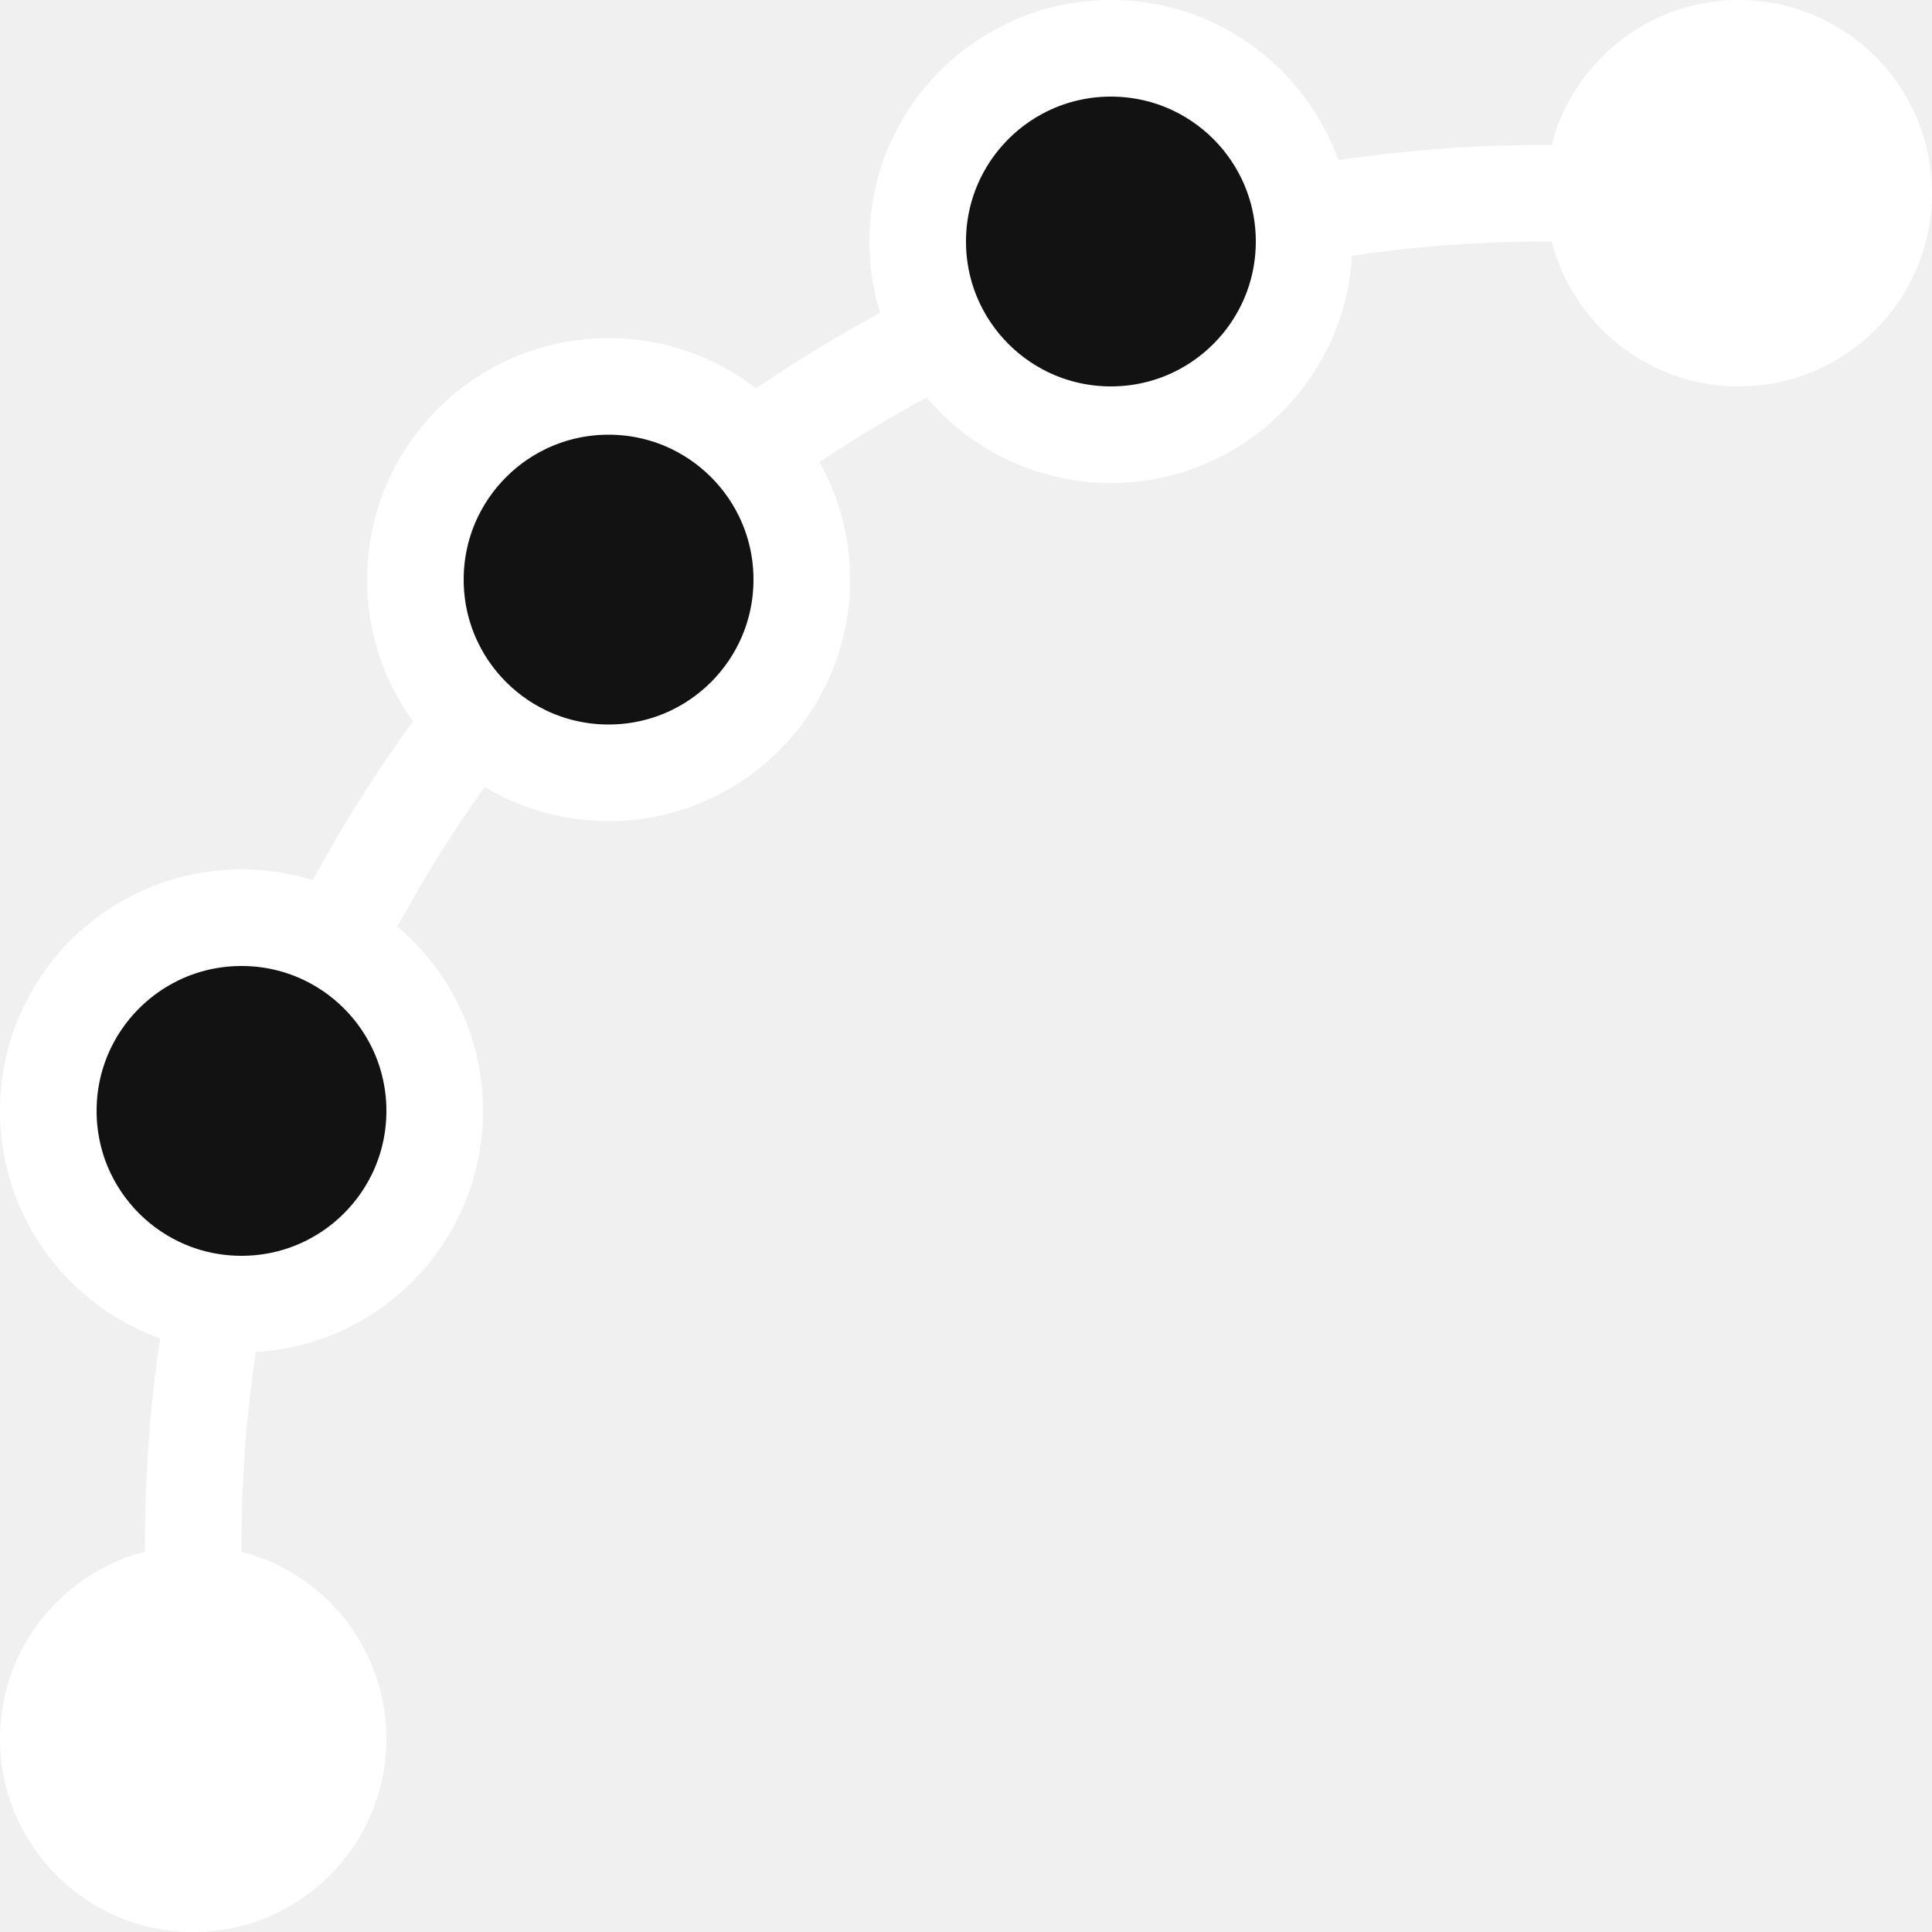
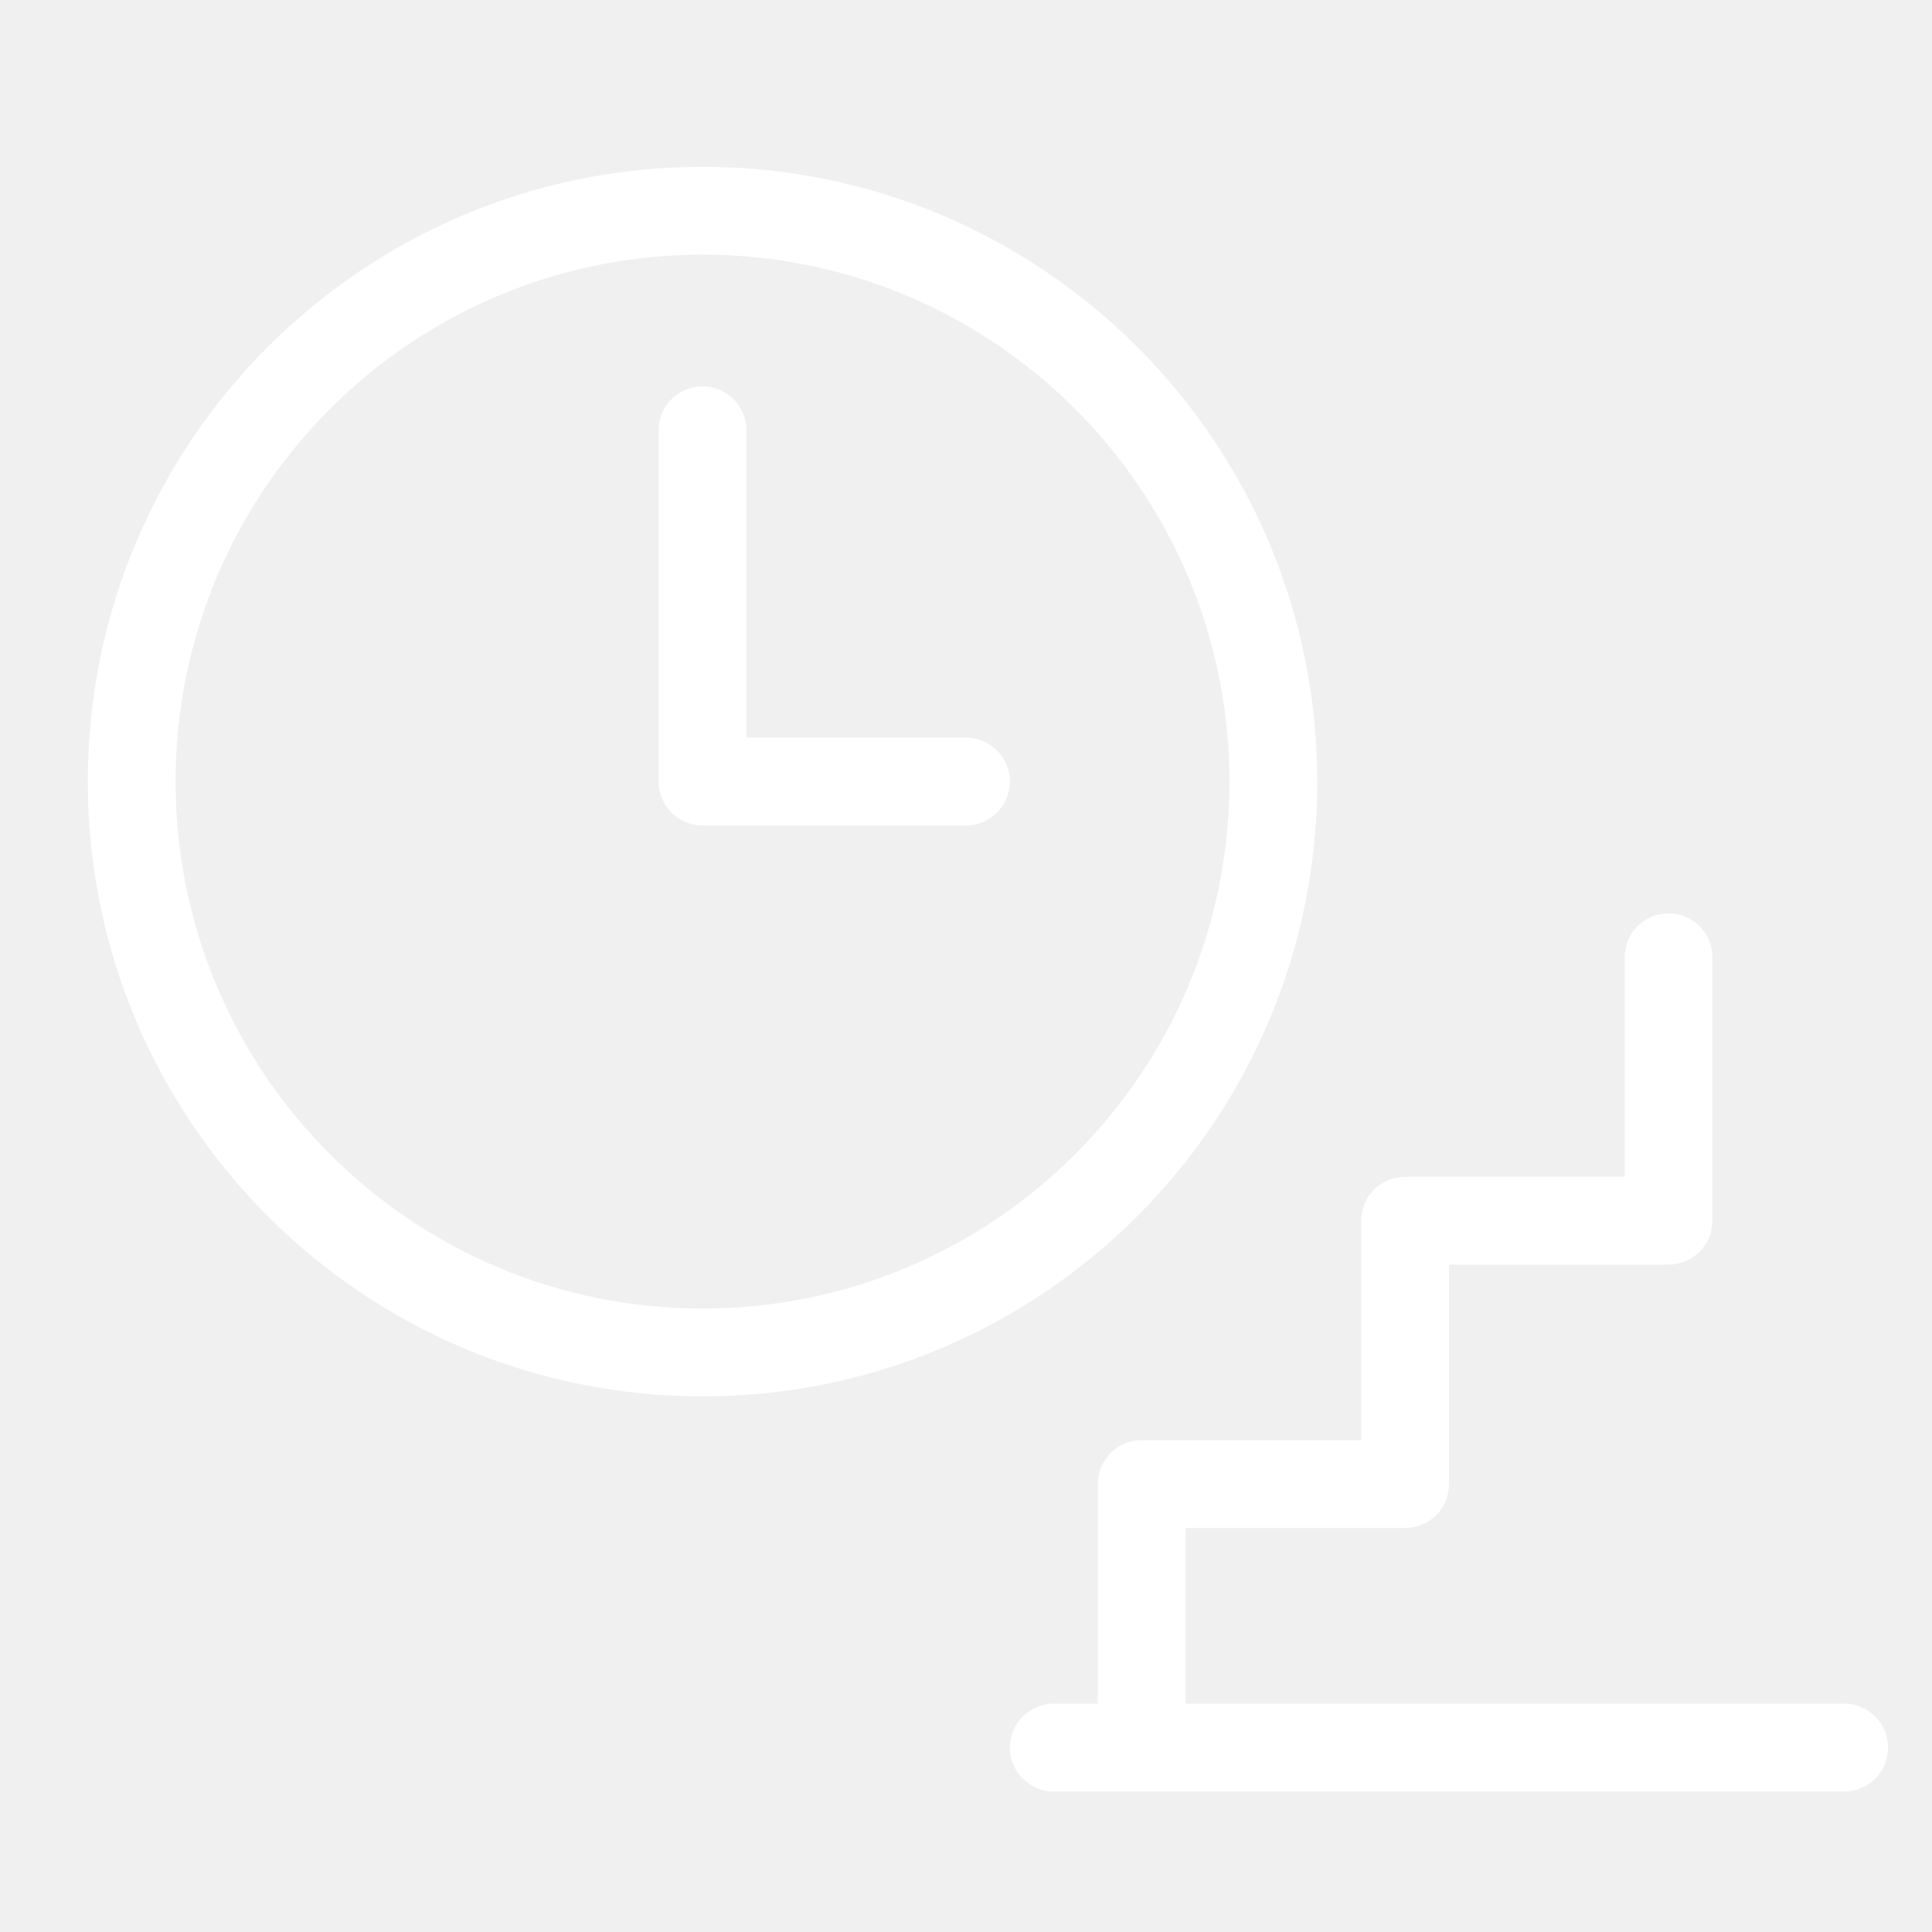
<svg xmlns="http://www.w3.org/2000/svg" width="20" height="20" viewBox="0 0 20 20" fill="none">
-   <g clip-path="url(#clip0_90_194)">
-     <path d="M2 18V16C2 8.268 8.268 2 16 2H18" stroke-linecap="round" stroke="white" />
-     <circle cx="2" cy="18" r="2" fill="white" />
-     <circle cx="18" cy="2" r="2" fill="white" />
-     <path d="M4.5 11.5C4.5 12.605 3.605 13.5 2.5 13.5C1.395 13.5 0.5 12.605 0.5 11.5C0.5 10.395 1.395 9.5 2.5 9.5C3.605 9.5 4.5 10.395 4.5 11.5Z" fill="#121212" stroke="white" />
-     <path d="M8.3 6C8.3 7.105 7.405 8 6.3 8C5.195 8 4.3 7.105 4.3 6C4.3 4.895 5.195 4 6.3 4C7.405 4 8.3 4.895 8.3 6Z" fill="#121212" stroke="white" />
-     <path d="M13.5 2.5C13.5 3.605 12.605 4.5 11.5 4.5C10.395 4.5 9.5 3.605 9.5 2.5C9.5 1.395 10.395 0.5 11.5 0.5C12.605 0.5 13.5 1.395 13.5 2.5Z" fill="#121212" stroke="white" />
-   </g>
-   <defs>
-     <clipPath id="clip0_90_194">
-       <rect width="20" height="20" fill="white" />
-     </clipPath>
-   </defs>
+   <path d="M12.727 8.091C12.727 5.078 10.286 2.636 7.273 2.636C4.26 2.636 1.818 5.078 1.818 8.091C1.818 11.104 4.26 13.546 7.273 13.546C10.286 13.546 12.727 11.104 12.727 8.091ZM13.636 8.091C13.636 11.605 10.787 14.455 7.273 14.455C3.758 14.455 0.909 11.605 0.909 8.091C0.909 4.576 3.758 1.727 7.273 1.727C10.787 1.727 13.636 4.576 13.636 8.091Z" fill="white" />
+   <path d="M6.818 4.455C6.818 4.334 6.866 4.218 6.951 4.133C7.037 4.048 7.152 4 7.273 4C7.393 4 7.509 4.048 7.594 4.133C7.679 4.218 7.727 4.334 7.727 4.455V7.636H10C10.12 7.636 10.236 7.684 10.321 7.769C10.407 7.855 10.454 7.97 10.454 8.091C10.454 8.211 10.407 8.327 10.321 8.412C10.236 8.498 10.12 8.545 10 8.545H7.273C7.152 8.545 7.037 8.498 6.951 8.412C6.866 8.327 6.818 8.211 6.818 8.091V4.455ZM19.091 17.636C19.212 17.636 19.327 17.684 19.412 17.77C19.498 17.855 19.545 17.97 19.545 18.091C19.545 18.212 19.498 18.327 19.412 18.412C19.327 18.498 19.212 18.546 19.091 18.546H10.909C10.789 18.546 10.673 18.498 10.588 18.412C10.502 18.327 10.454 18.212 10.454 18.091C10.454 17.97 10.502 17.855 10.588 17.77C10.673 17.684 10.789 17.636 10.909 17.636H19.091Z" fill="white" />
+   <path d="M16.818 9.909C16.818 9.789 16.866 9.673 16.951 9.588C17.037 9.502 17.152 9.455 17.273 9.455C17.393 9.455 17.509 9.502 17.594 9.588C17.679 9.673 17.727 9.789 17.727 9.909V12.636C17.727 12.757 17.679 12.873 17.594 12.958C17.509 13.043 17.393 13.091 17.273 13.091H15V15.364C15 15.484 14.952 15.6 14.867 15.685C14.782 15.77 14.666 15.818 14.546 15.818H12.273V18.091H11.364V15.364C11.364 15.243 11.412 15.127 11.497 15.042C11.582 14.957 11.698 14.909 11.818 14.909H14.091V12.636C14.091 12.516 14.139 12.4 14.224 12.315C14.309 12.23 14.425 12.182 14.546 12.182H16.818V9.909Z" fill="white" />
</svg>
